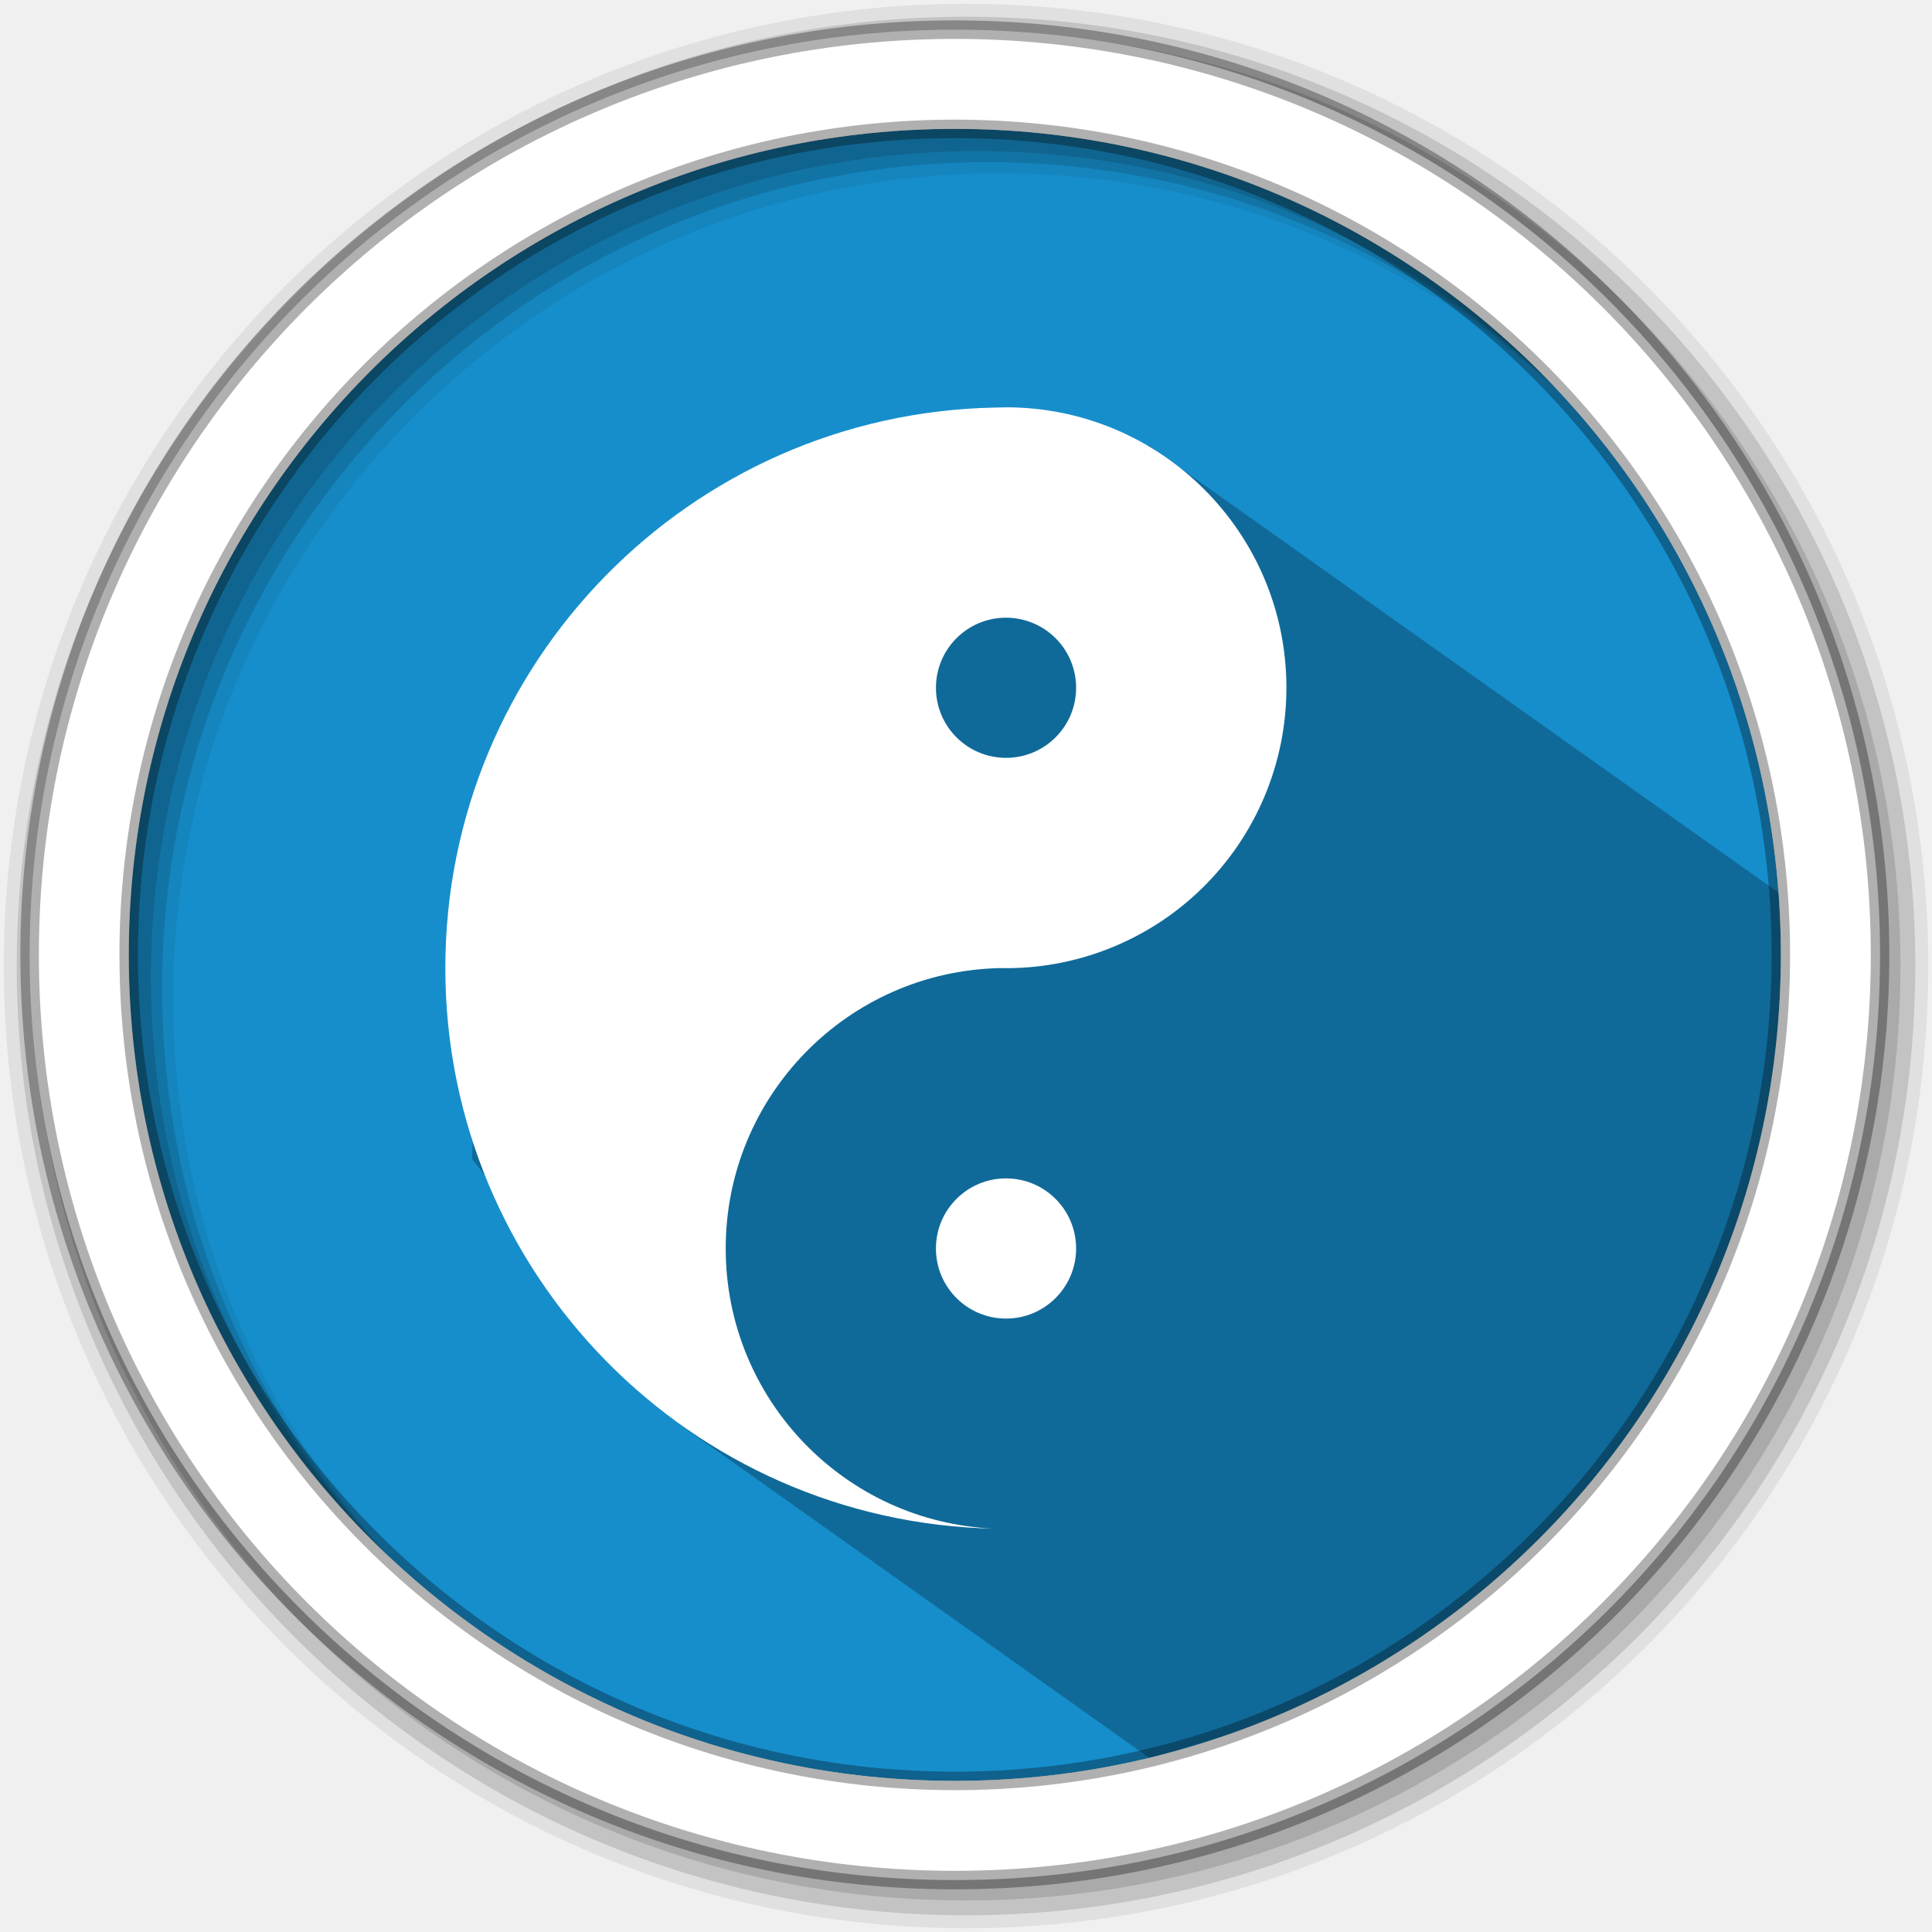
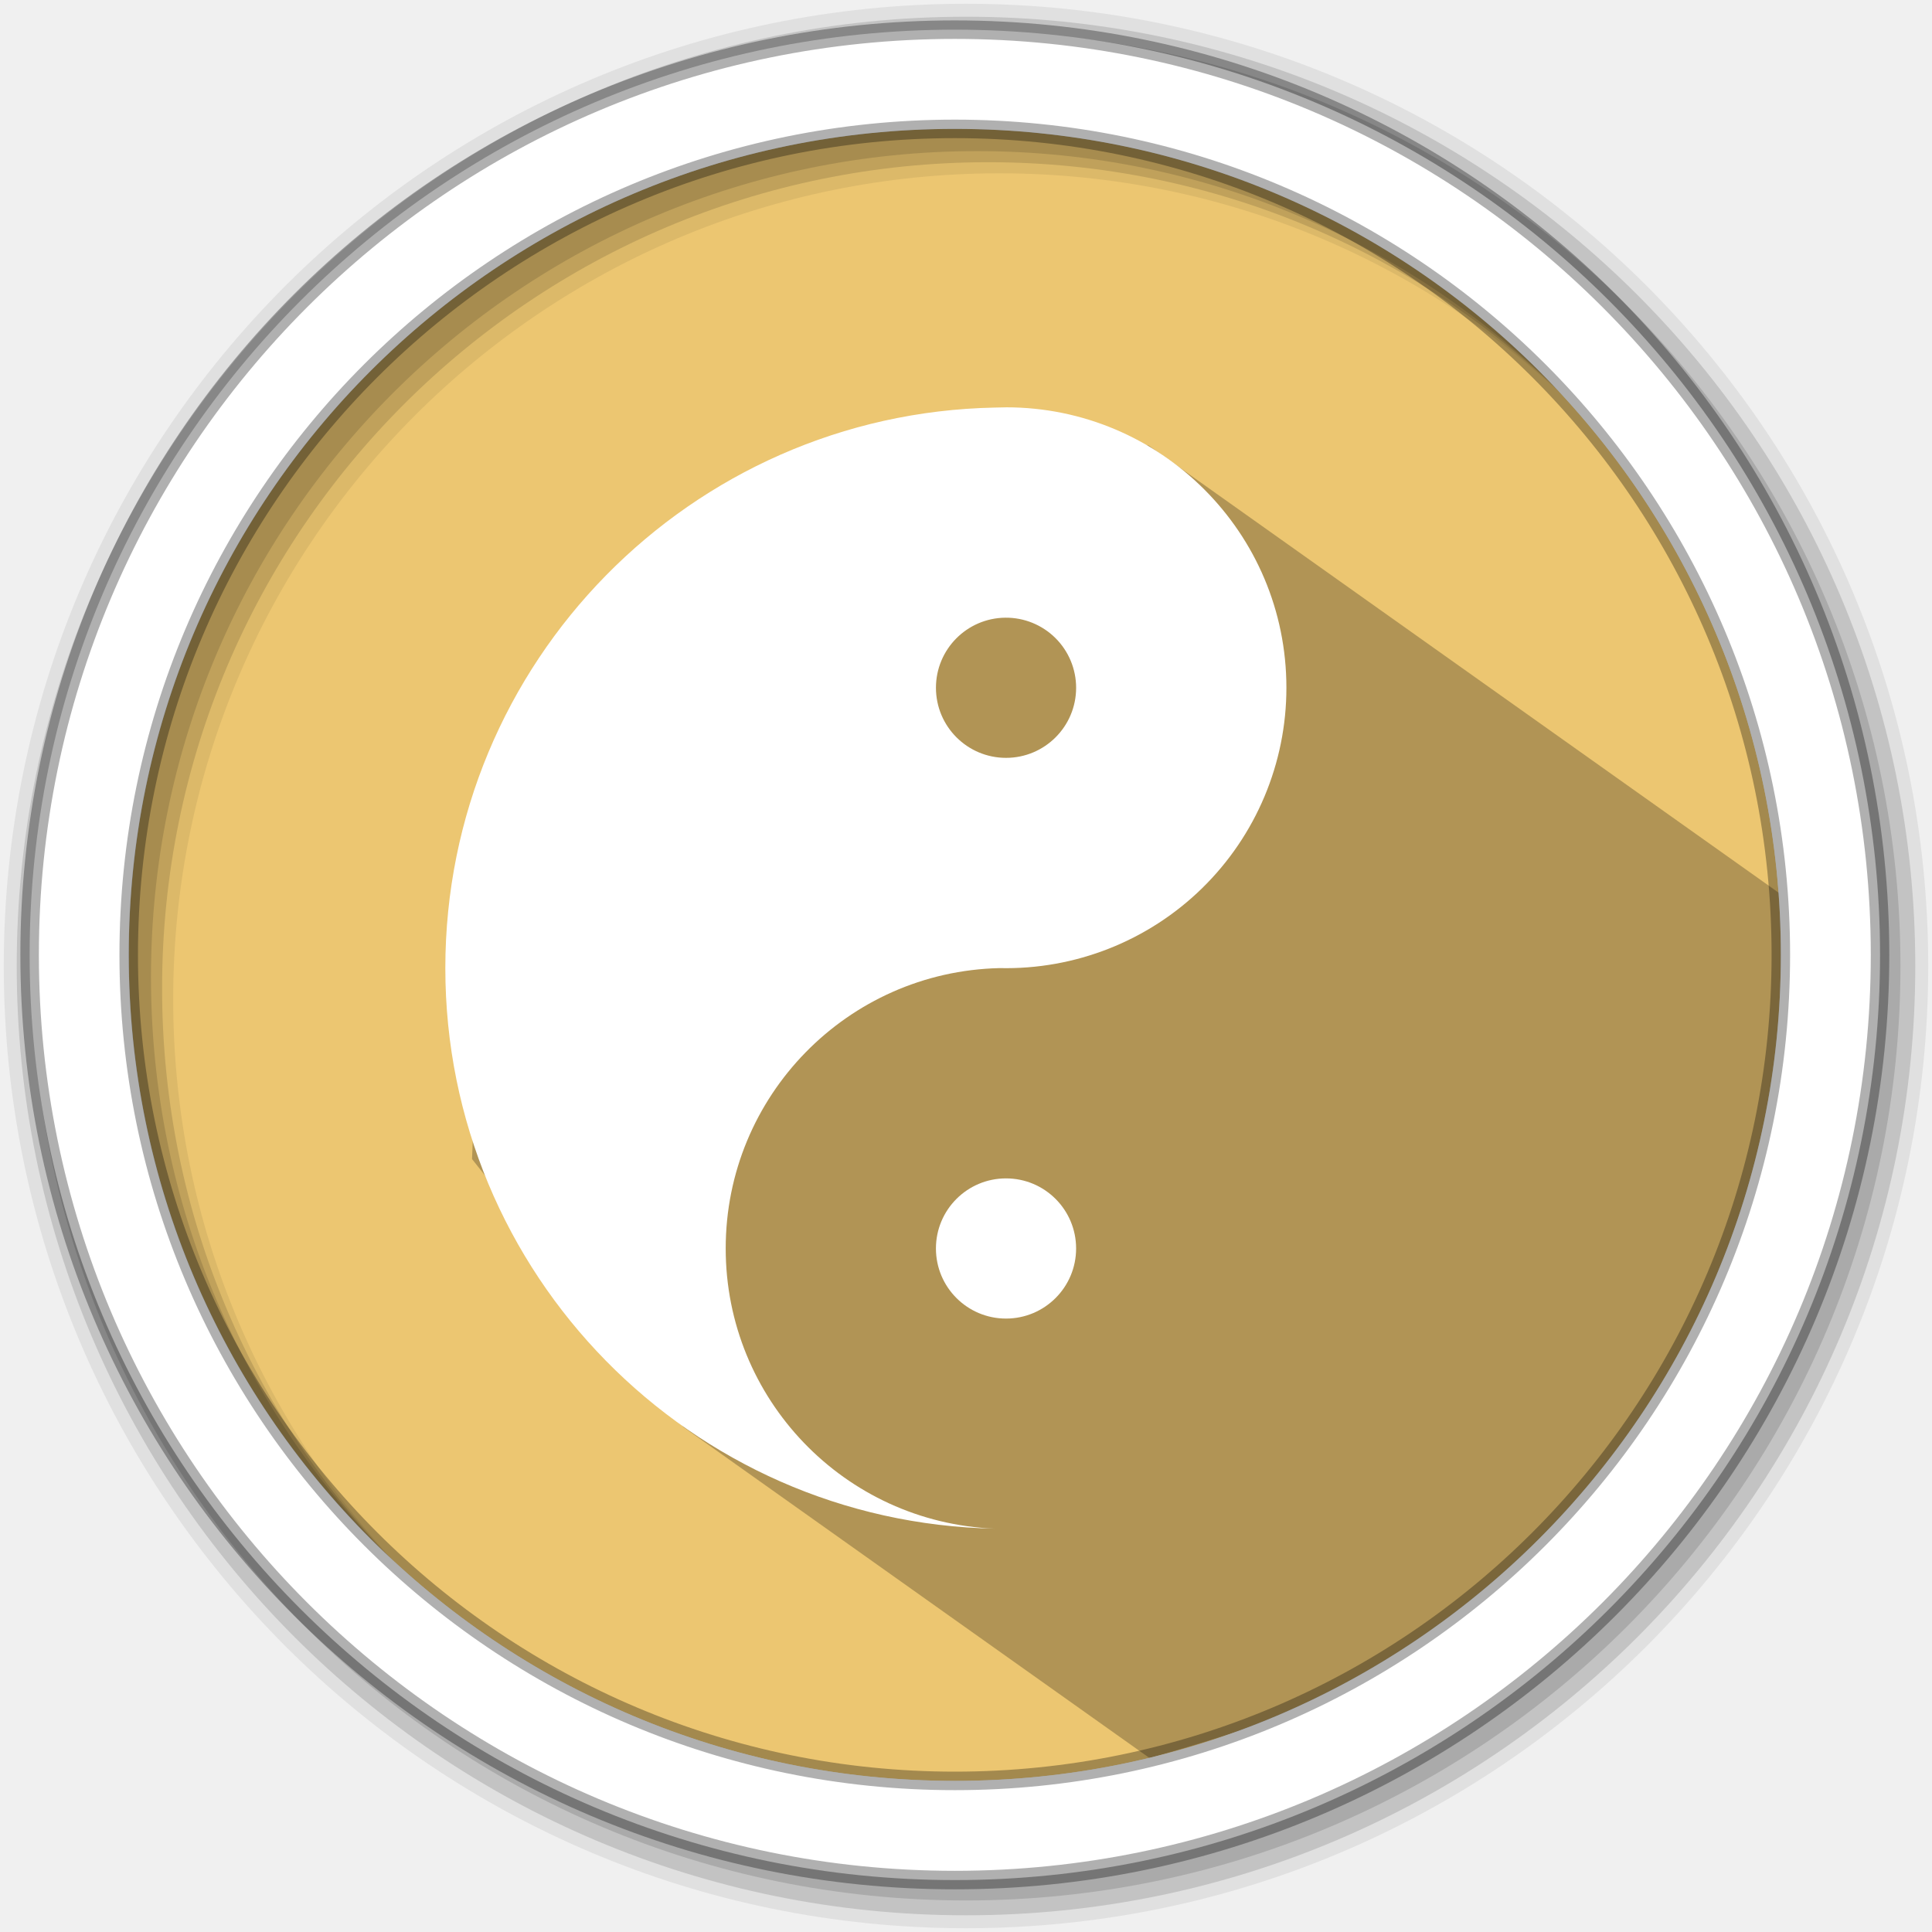
<svg xmlns="http://www.w3.org/2000/svg" width="512" height="512" version="1.1" viewBox="0 0 512 512">
  <g fill-rule="evenodd">
-     <path d="m471.95 253.05c0 120.9-98.01 218.9-218.9 218.9-120.9 0-218.9-98.01-218.9-218.9 0-120.9 98.01-218.9 218.9-218.9 120.9 0 218.9 98.01 218.9 218.9" fill="#168ecc" />
+     <path d="m471.95 253.05c0 120.9-98.01 218.9-218.9 218.9-120.9 0-218.9-98.01-218.9-218.9 0-120.9 98.01-218.9 218.9-218.9 120.9 0 218.9 98.01 218.9 218.9" fill="#168ecc" style="fill:#ecc671" />
    <path d="m256 1c-140.83 0-255 114.17-255 255s114.17 255 255 255 255-114.17 255-255-114.17-255-255-255m8.827 44.931c120.9 0 218.9 98 218.9 218.9s-98 218.9-218.9 218.9-218.93-98-218.93-218.9 98.03-218.9 218.93-218.9" fill-opacity=".067" />
    <g fill-opacity=".129">
      <path d="m256 4.433c-138.94 0-251.57 112.63-251.57 251.57s112.63 251.57 251.57 251.57 251.57-112.63 251.57-251.57-112.63-251.57-251.57-251.57m5.885 38.556c120.9 0 218.9 98 218.9 218.9s-98 218.9-218.9 218.9-218.93-98-218.93-218.9 98.03-218.9 218.93-218.9" />
      <path d="m256 8.356c-136.77 0-247.64 110.87-247.64 247.64s110.87 247.64 247.64 247.64 247.64-110.87 247.64-247.64-110.87-247.64-247.64-247.64m2.942 31.691c120.9 0 218.9 98 218.9 218.9s-98 218.9-218.9 218.9-218.93-98-218.93-218.9 98.03-218.9 218.93-218.9" />
    </g>
  </g>
  <path d="m304.39 118.06-24.573-0.916 32.369 10.223c-78.94-27.464-142.63 27.311-176.29 71.964l-8.075 38.977-2.728 68.854 56.133 71.108 123.4 87.62c55.436-15.603 108-36.38 136.46-100.5 28.408-38.334 31.063-75.821 33.83-126.29" opacity=".25" />
  <g fill="#ffffff">
    <path d="m253.04 7.859c-135.42 0-245.19 109.78-245.19 245.19 0 135.42 109.78 245.19 245.19 245.19 135.42 0 245.19-109.78 245.19-245.19 0-135.42-109.78-245.19-245.19-245.19zm0 26.297c120.9 0 218.9 98 218.9 218.9s-98 218.9-218.9 218.9-218.93-98-218.93-218.9 98.03-218.9 218.93-218.9z" fill-rule="evenodd" stroke="#000000" stroke-opacity=".31" stroke-width="4.904" />
    <path d="m266.58 107.95a74.296 74.296 0 0 0-2.963 0.061c-80.643 1.596-145.6 67.53-145.6 148.55 0 81.028 64.966 146.97 145.62 148.55a74.296 74.296 0 0 1-71.318-74.258 74.296 74.296 0 0 1 72.564-74.297 74.296 74.296 0 0 0 76.027-74.297 74.296 74.296 0 0 0-74.326-74.316zm-0.154 55.744a18.574 18.574 0 0 1 18.758 18.572 18.574 18.574 0 0 1-37.148 0 18.574 18.574 0 0 1 18.391-18.572z" stroke-width=".413" />
    <path d="m285.18 330.86a18.574 18.574 0 1 1-37.148 0 18.574 18.574 0 1 1 37.148 0z" stroke-width=".413" />
  </g>
</svg>
